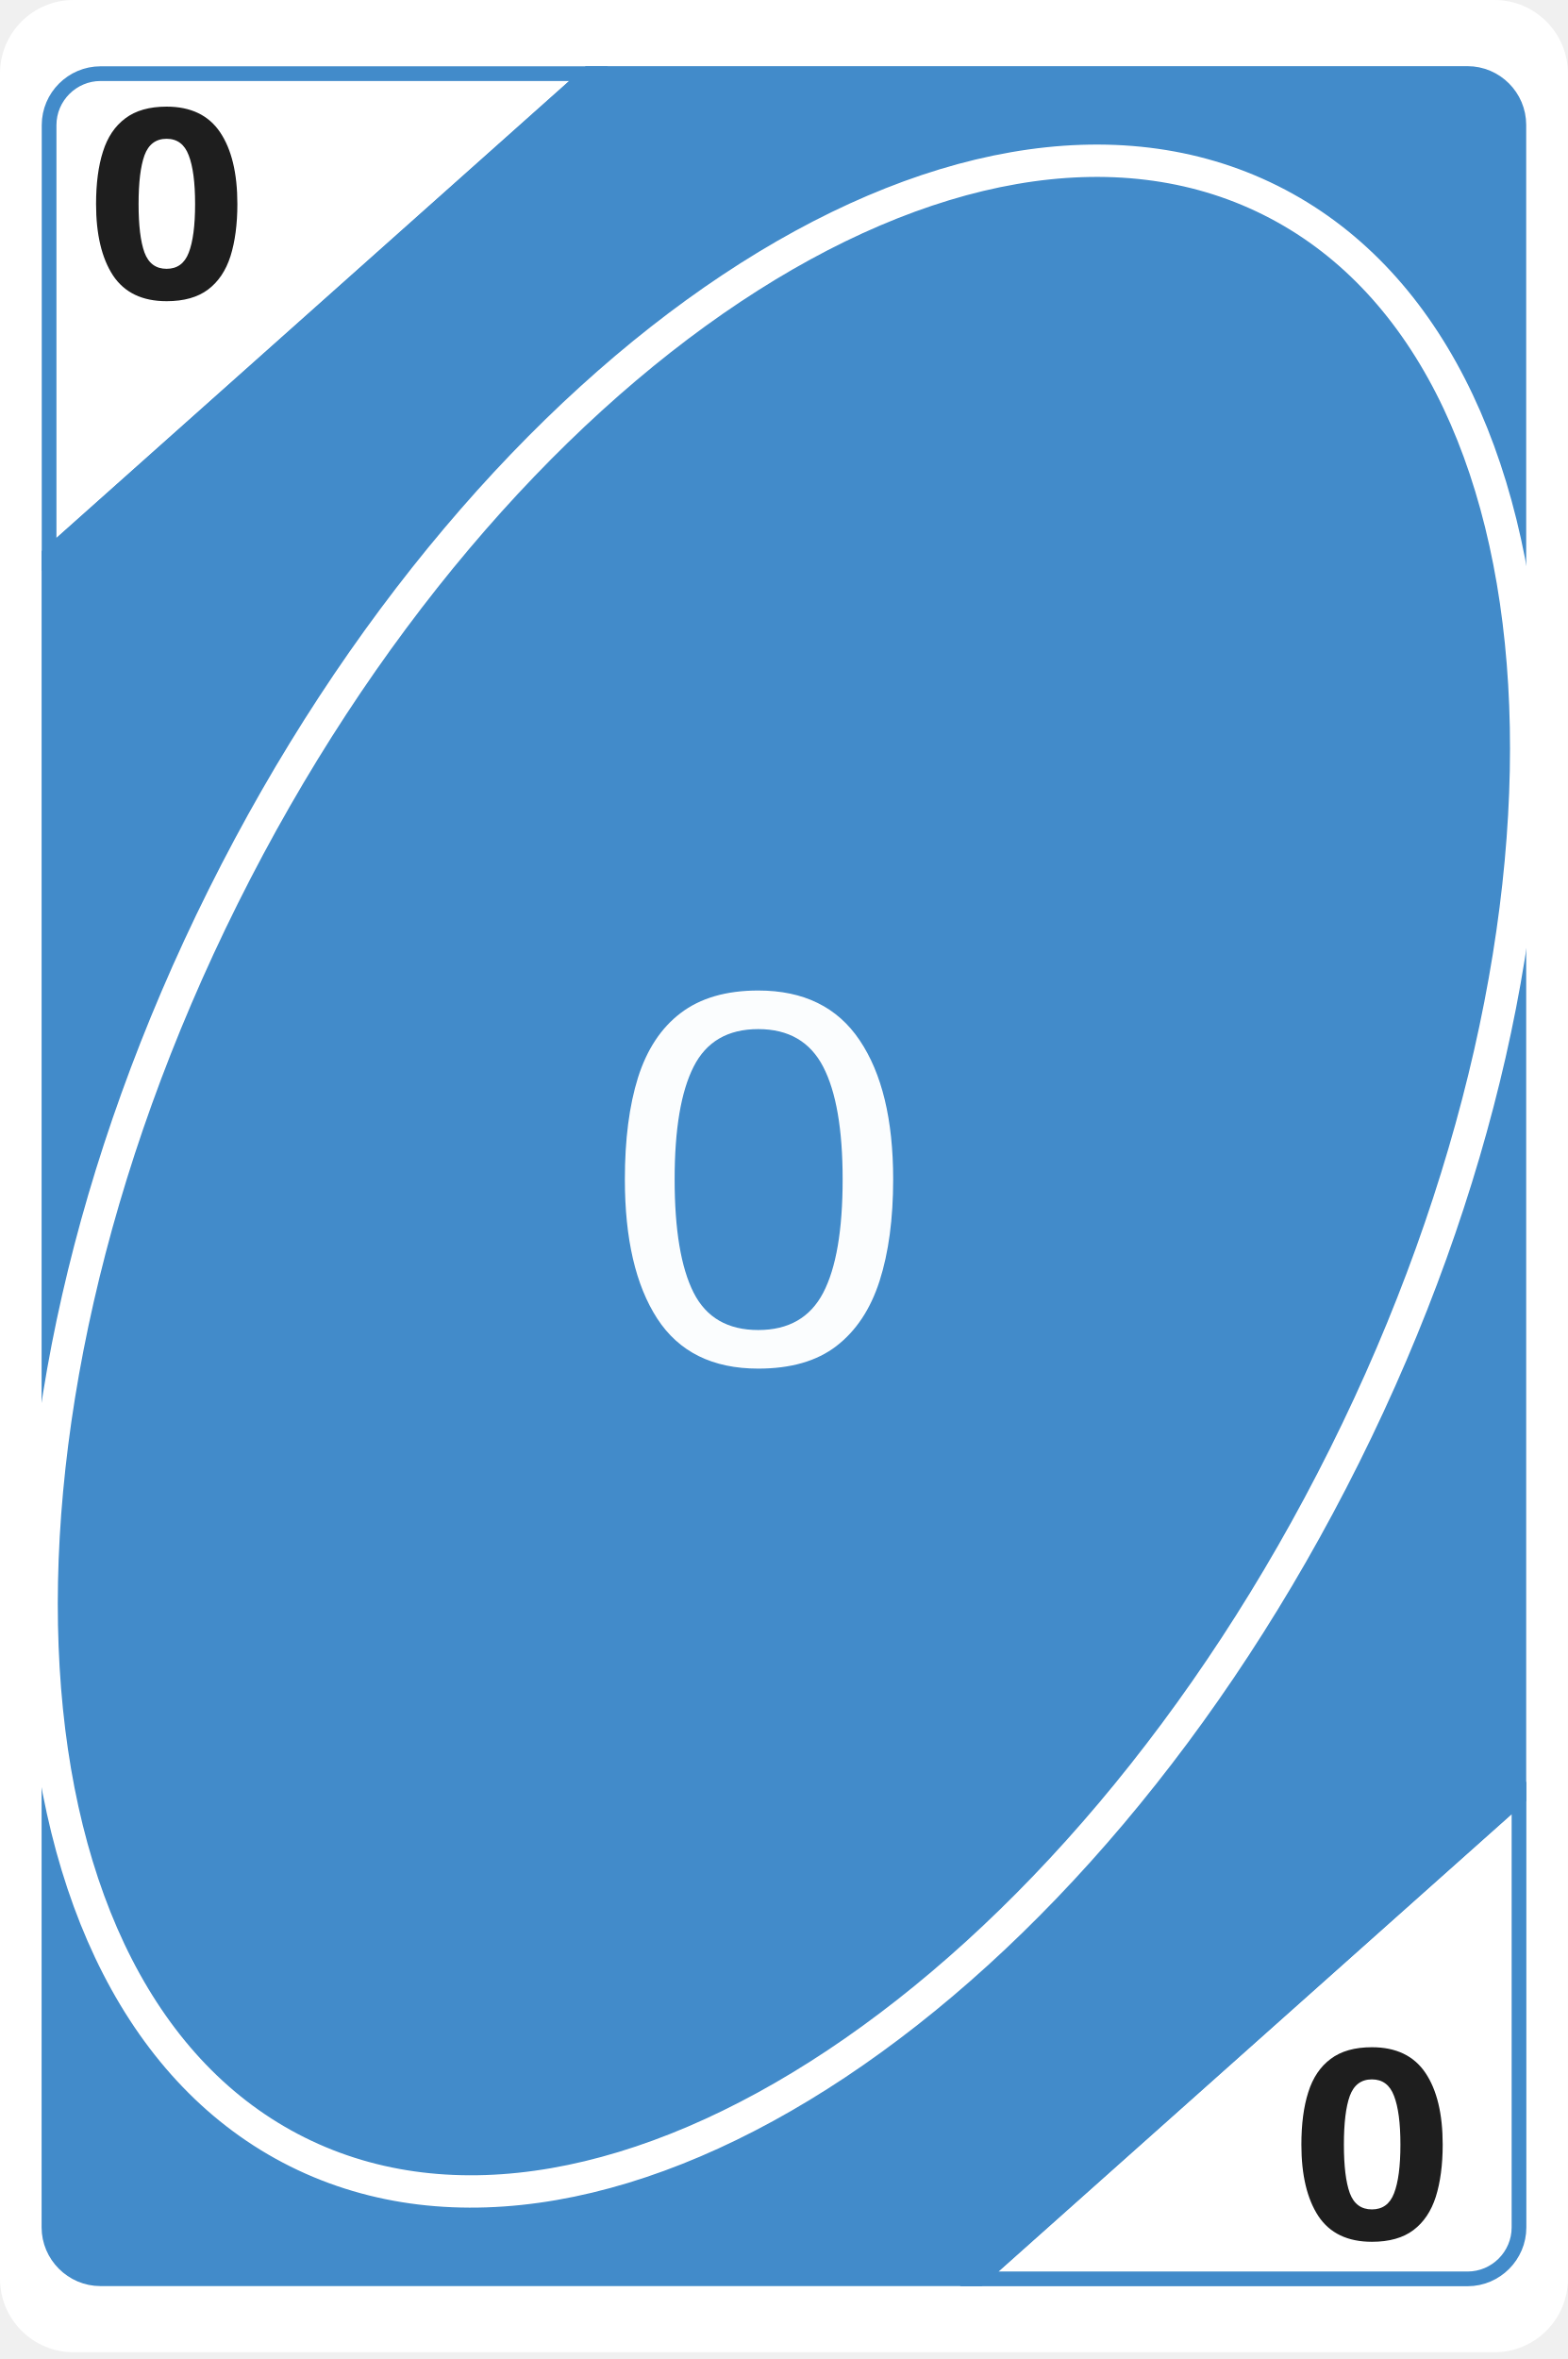
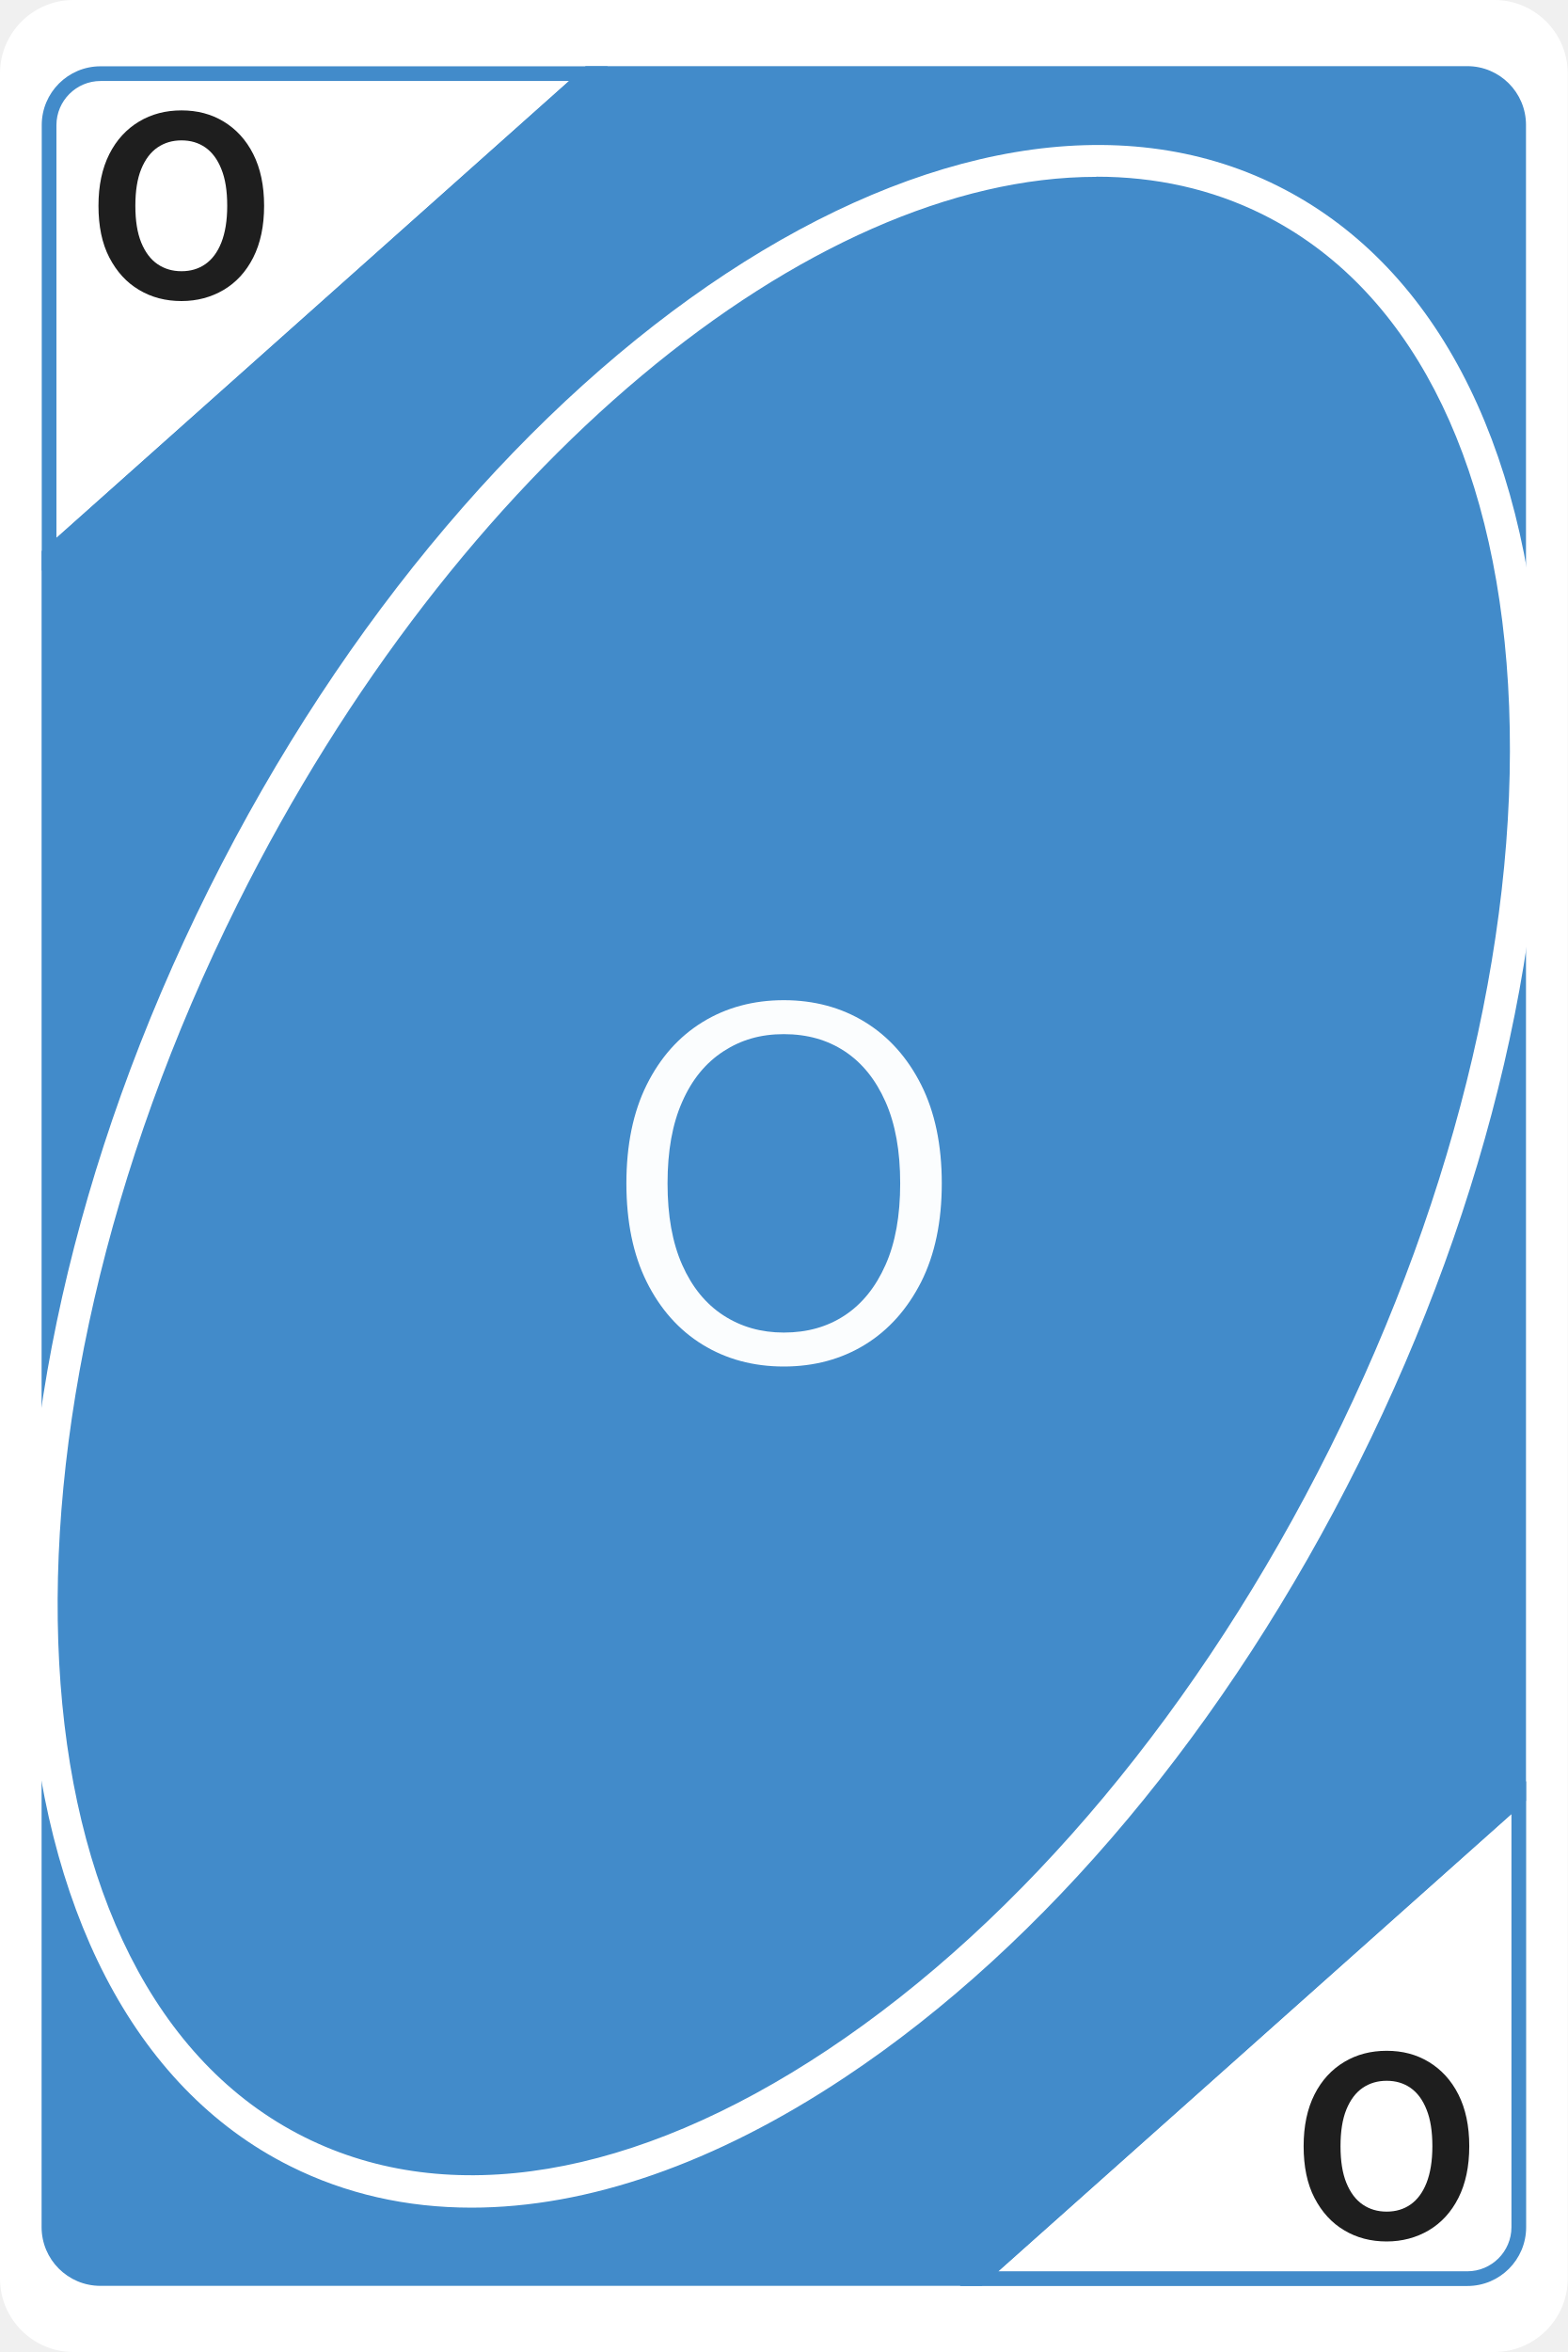
- <svg xmlns="http://www.w3.org/2000/svg" id="Layer_2" data-name="Layer 2" viewBox="0 0 106.67 160.46">
+ <svg xmlns="http://www.w3.org/2000/svg" id="Layer_2" data-name="Layer 2" viewBox="0 0 106.67 160">
  <defs>
    <style>
      .cls-1 {
-         fill: #428bca;
+         opacity: .98;
      }

-       .cls-1, .cls-2, .cls-3 {
-         stroke-miterlimit: 10;
+       .cls-2 {
+         fill: #fff;
      }

-       .cls-1, .cls-3 {
-         stroke: #428bca;
+       .cls-2, .cls-3, .cls-4 {
+         stroke-width: 0px;
+       }
+ 
+       .cls-3 {
+         fill: #428bca;
      }

      .cls-4 {
        fill: #1e1e1e;
-         font-family: Montserrat-SemiBold, Montserrat;
-         font-size: 18px;
-         font-variation-settings: 'wght' 600;
-         font-weight: 600;
-       }
- 
-       .cls-5 {
-         stroke-width: 0px;
-       }
- 
-       .cls-5, .cls-6 {
-         fill: #fff;
-       }
- 
-       .cls-6 {
-         font-family: Montserrat-Regular, Montserrat;
-         font-size: 35px;
-         font-variation-settings: 'wght' 400;
-         opacity: .98;
-       }
- 
-       .cls-2 {
-         stroke: #fff;
-         stroke-width: 2.2px;
-       }
- 
-       .cls-2, .cls-3 {
-         fill: none;
      }
    </style>
  </defs>
  <g id="Layer_1-2" data-name="Layer 1">
    <g>
      <g>
-         <rect class="cls-5" x="0" y="0" width="106.67" height="160" rx="5" ry="5" />
+         <rect class="cls-2" x="0" y="0" width="106.67" height="160" rx="5" ry="5" />
        <g>
-           <path class="cls-3" d="M103.34,122.29v29.22c0,1.92-1.57,3.5-3.5,3.5h-33.22l36.72-32.72Z" />
-           <path class="cls-3" d="M6.84,5.01h33.21L3.34,37.72V8.51c0-1.93,1.58-3.5,3.5-3.5Z" />
+           <path class="cls-3" d="M99.84,155.51h-34.53l38.53-34.34v30.34c0,2.21-1.79,4-4,4ZM67.93,154.51h31.91c1.65,0,3-1.35,3-3v-28.1l-34.91,31.1Z" />
+           <path class="cls-3" d="M2.84,38.83V8.51c0-2.21,1.79-4,4-4h34.52L2.84,38.83ZM6.84,5.51c-1.65,0-3,1.35-3,3v28.09L38.73,5.51H6.84Z" />
        </g>
-         <path class="cls-1" d="M103.33,8.5v113.78l-36.72,32.72H6.83c-1.92,0-3.5-1.58-3.5-3.5V37.71L40.04,5h59.79c1.93,0,3.5,1.57,3.5,3.5Z" />
-         <ellipse class="cls-2" cx="53.33" cy="80" rx="74.17" ry="42.62" transform="translate(-42.06 92.03) rotate(-63.5)" />
+         <g>
+           <path class="cls-3" d="M103.33,8.5v113.78l-36.72,32.72H6.83c-1.92,0-3.5-1.58-3.5-3.5V37.71L40.04,5h59.79c1.93,0,3.5,1.57,3.5,3.5Z" />
+           <path class="cls-3" d="M66.8,155.5H6.83c-2.21,0-4-1.79-4-4V37.49l.17-.15L39.85,4.5h59.98c2.21,0,4,1.79,4,4v114l-.17.15-36.86,32.85ZM3.83,37.94v113.57c0,1.65,1.35,3,3,3h59.59l36.41-32.44V8.5c0-1.65-1.35-3-3-3h-59.6L3.83,37.94Z" />
+         </g>
+         <path class="cls-2" d="M32.08,150.18c-4.4,0-8.55-.93-12.33-2.82C-1.82,136.6-4.31,97.64,14.21,60.49,32.73,23.35,65.34,1.88,86.92,12.64c10.55,5.26,16.9,17.27,17.88,33.81.96,16.32-3.42,35.16-12.34,53.06s-21.33,32.74-34.95,41.79c-8.85,5.89-17.55,8.88-25.43,8.88ZM74.59,12.03c-19.46,0-43.51,19.56-58.42,49.45C-1.8,97.53.24,135.18,20.73,145.39c9.82,4.9,22.45,2.79,35.56-5.93,13.3-8.84,25.44-23.38,34.2-40.94s13.06-36.01,12.12-51.95c-.93-15.72-6.85-27.07-16.67-31.97-3.5-1.75-7.33-2.58-11.34-2.58Z" />
      </g>
-       <text class="cls-6" transform="translate(40.62 92.75) scale(1.1 1)">
-         <tspan x="0" y="0">0</tspan>
-       </text>
-       <text class="cls-4" transform="translate(5.85 20.3) scale(1.07 1)">
-         <tspan x="0" y="0">0</tspan>
-       </text>
-       <text class="cls-4" transform="translate(87.85 152.3) scale(1.07 1)">
-         <tspan x="0" y="0">0</tspan>
-       </text>
+       <g class="cls-1">
+         <path class="cls-2" d="M53.33,92.96c-2.07,0-3.92-.5-5.53-1.49-1.61-.99-2.88-2.42-3.8-4.27-.92-1.85-1.38-4.09-1.38-6.7s.46-4.85,1.38-6.7c.92-1.85,2.19-3.28,3.8-4.27,1.61-.99,3.46-1.49,5.53-1.49s3.92.5,5.53,1.49c1.61.99,2.89,2.42,3.82,4.27.93,1.85,1.4,4.09,1.4,6.7s-.47,4.85-1.4,6.7c-.94,1.85-2.21,3.28-3.82,4.27-1.61.99-3.46,1.49-5.53,1.49ZM53.33,90.65c1.59,0,2.97-.39,4.15-1.17,1.18-.78,2.1-1.92,2.77-3.43.67-1.5,1-3.35,1-5.55s-.33-4.04-1-5.55c-.67-1.51-1.59-2.65-2.77-3.43-1.18-.78-2.56-1.17-4.15-1.17s-2.91.39-4.11,1.17c-1.2.78-2.14,1.92-2.8,3.43-.67,1.5-1,3.35-1,5.55s.33,4.04,1,5.55c.67,1.51,1.6,2.65,2.8,3.43,1.2.78,2.57,1.17,4.11,1.17Z" />
+       </g>
+       <path class="cls-4" d="M12.35,20.48c-1.08,0-2.04-.25-2.89-.76-.85-.5-1.52-1.24-2.02-2.2s-.74-2.14-.74-3.52.25-2.55.74-3.52,1.17-1.7,2.02-2.21,1.81-.76,2.89-.76,2.03.25,2.87.76,1.52,1.24,2.01,2.21.74,2.14.74,3.52-.25,2.55-.74,3.52-1.17,1.7-2.01,2.2c-.85.5-1.81.76-2.87.76ZM12.35,18.45c.62,0,1.16-.16,1.62-.48.46-.32.83-.81,1.09-1.47.26-.66.4-1.49.4-2.5s-.13-1.84-.4-2.5c-.26-.66-.63-1.15-1.09-1.47-.46-.32-1-.48-1.62-.48s-1.16.16-1.63.48c-.47.32-.84.81-1.11,1.47-.27.66-.4,1.49-.4,2.5s.13,1.84.4,2.5c.27.66.64,1.15,1.11,1.47.47.32,1.01.48,1.63.48Z" />
+       <path class="cls-4" d="M94.35,152.48c-1.08,0-2.04-.25-2.89-.76-.85-.5-1.52-1.24-2.02-2.2s-.74-2.14-.74-3.52.25-2.55.74-3.52,1.17-1.7,2.02-2.21,1.81-.76,2.89-.76,2.03.25,2.87.76,1.52,1.24,2.01,2.21.74,2.14.74,3.52-.25,2.55-.74,3.52-1.17,1.7-2.01,2.2c-.85.5-1.81.76-2.87.76ZM94.35,150.45c.62,0,1.16-.16,1.62-.48.46-.32.83-.81,1.09-1.47.26-.66.4-1.49.4-2.5s-.13-1.84-.4-2.5c-.26-.66-.63-1.15-1.09-1.47-.46-.32-1-.48-1.62-.48s-1.16.16-1.63.48c-.47.32-.84.81-1.11,1.47-.27.66-.4,1.49-.4,2.5s.13,1.84.4,2.5c.27.66.64,1.15,1.11,1.47.47.32,1.01.48,1.63.48Z" />
    </g>
  </g>
</svg>
